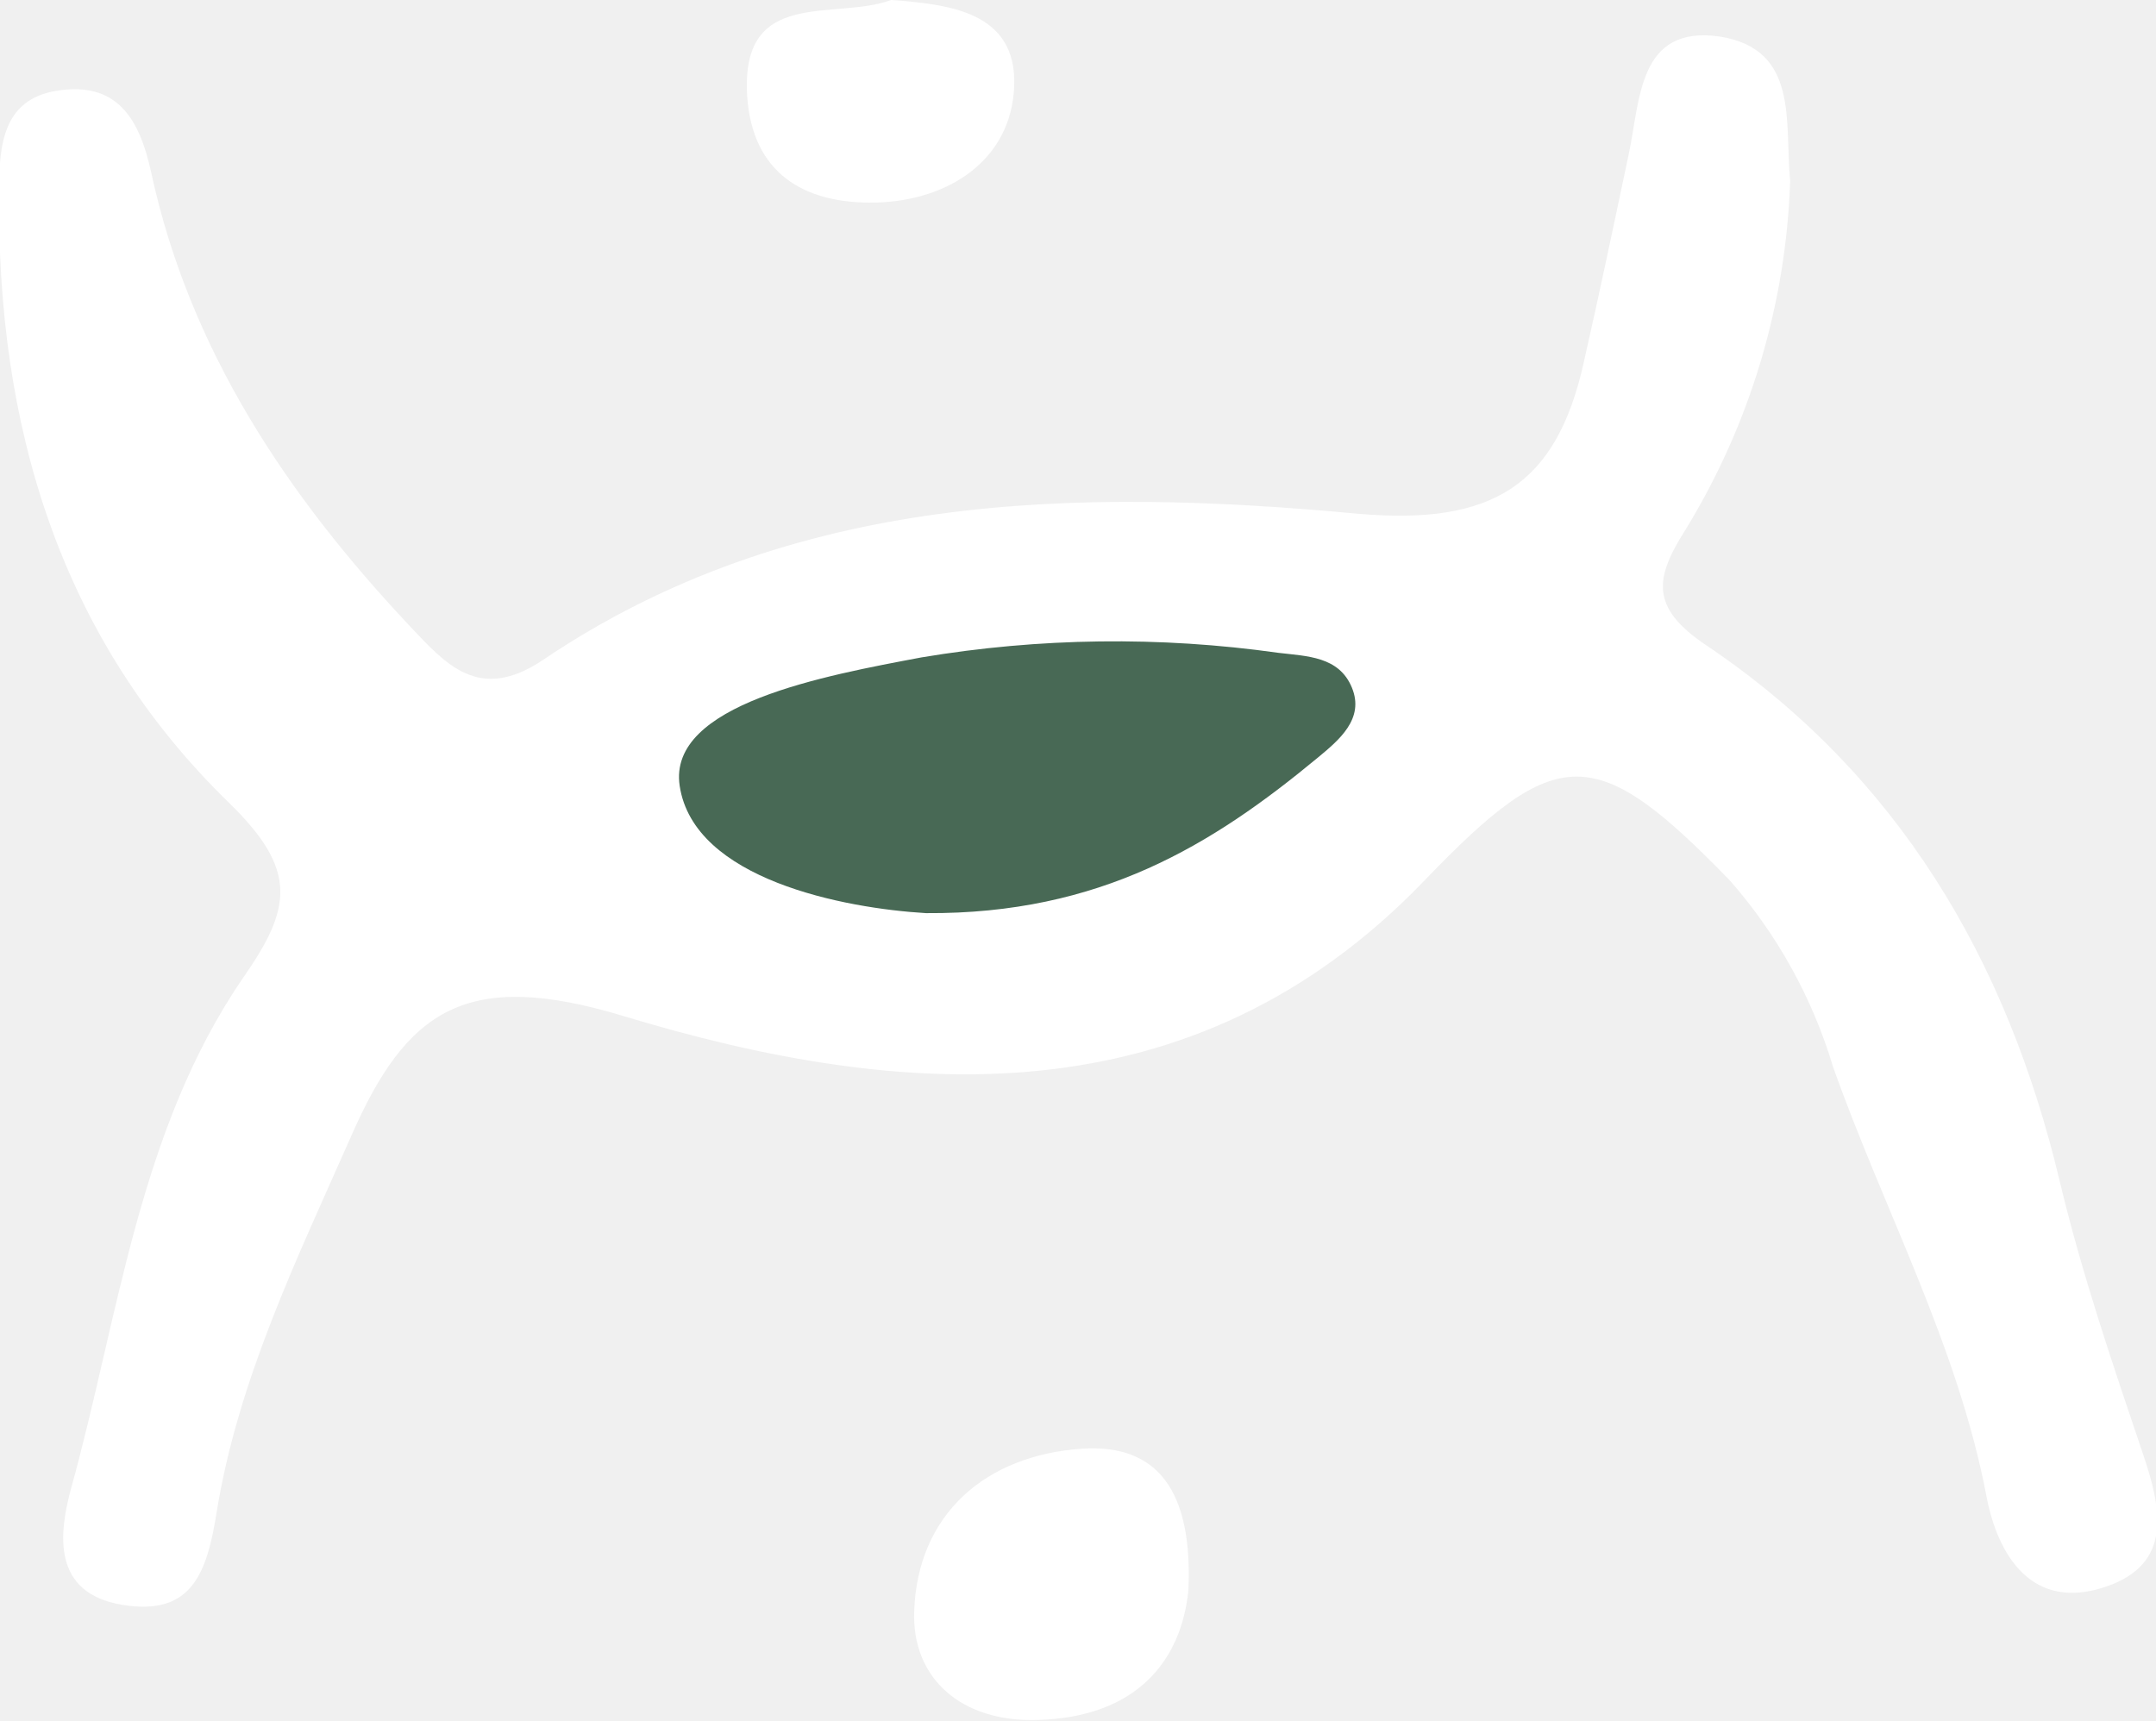
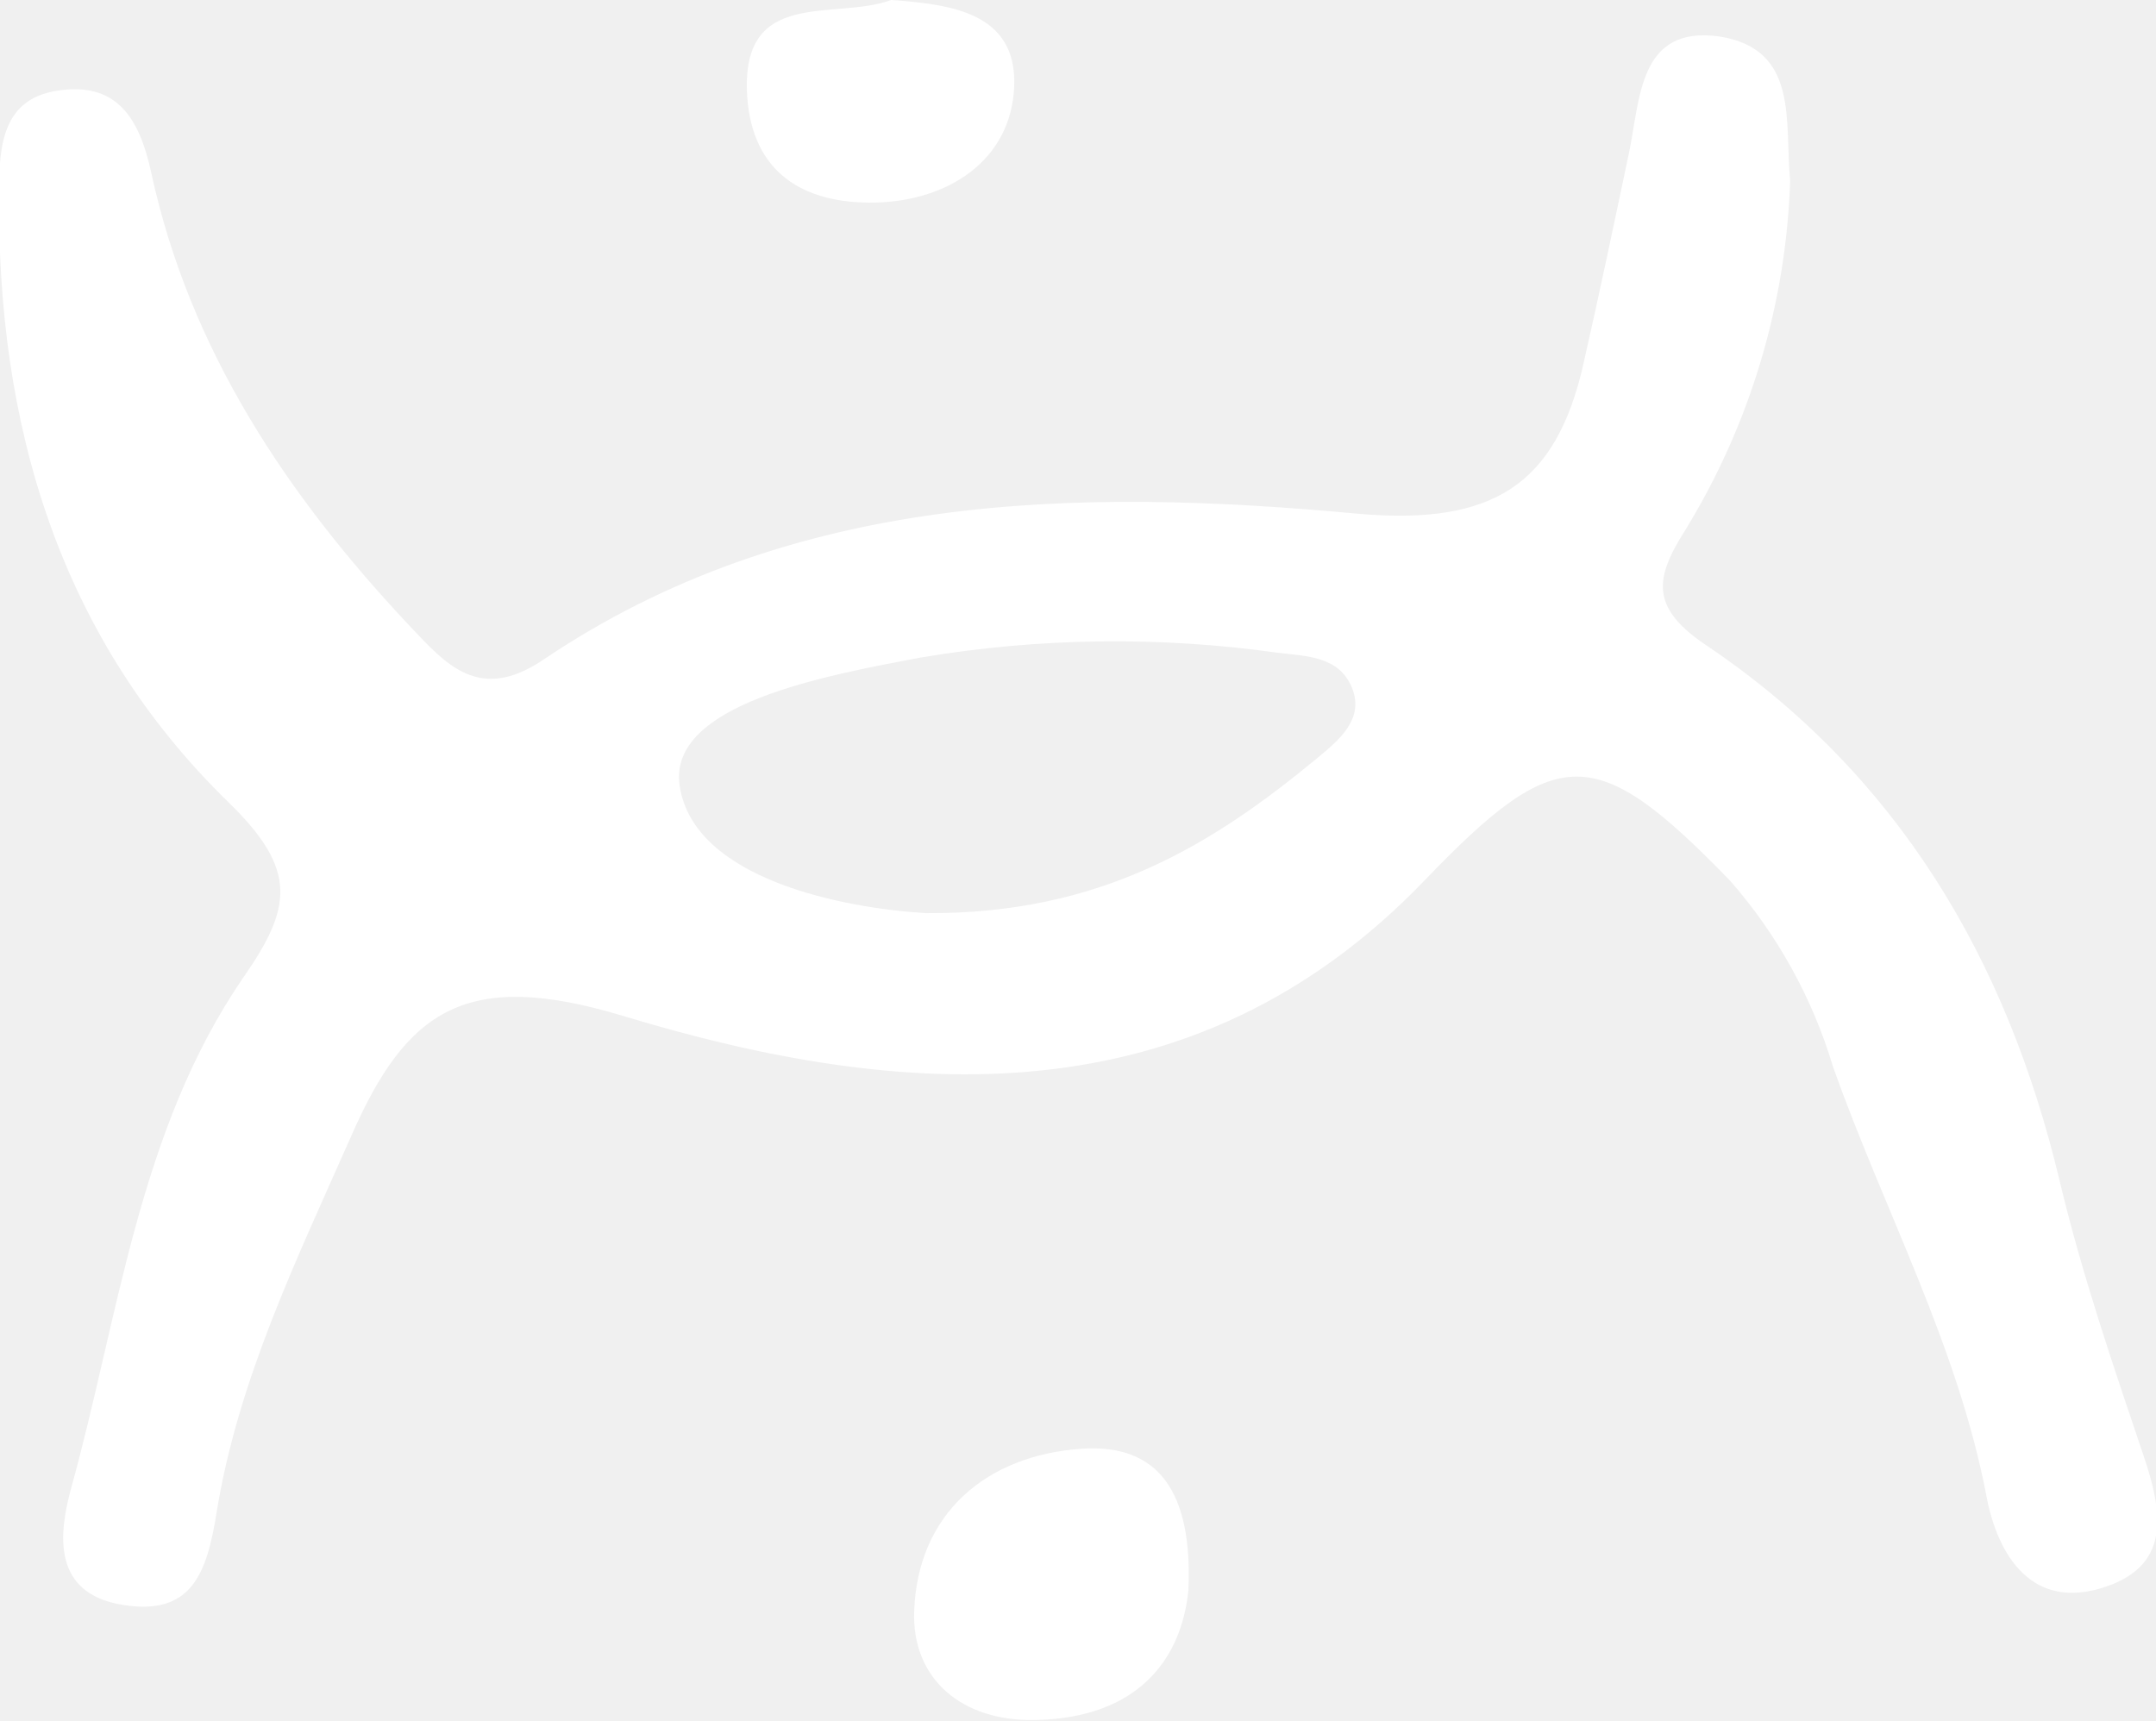
<svg xmlns="http://www.w3.org/2000/svg" id="Capa_1" data-name="Capa 1" viewBox="0 0 75.02 59.87">
  <defs>
-     <style>.cls-1{fill:#fff;}.cls-2{fill:#486955;}</style>
+     <style>
+       .cls-1{fill:#fff;}
+     </style>
  </defs>
-   <path class="cls-1" d="M165,118.4a24.82,24.82,0,0,1-3.65,12.15c-1.06,1.67-1.23,2.69.72,4,6.66,4.48,10.47,10.92,12.31,18.66.77,3.23,1.85,6.39,2.91,9.53.65,1.92,1,3.8-1.3,4.58-2.58.88-3.76-1.1-4.15-3.1-1-5.29-3.58-10-5.35-15a17.4,17.4,0,0,0-3.59-6.48c-4.68-4.82-6-4.81-10.62,0-8.09,8.42-18.21,7.65-27.88,4.72-5.46-1.65-7.54-.23-9.47,4.18-1.88,4.26-3.93,8.46-4.68,13.08-.34,2.14-.87,3.64-3.3,3.23s-2.19-2.46-1.78-4c1.67-6,2.35-12.5,6-17.82,1.69-2.43,1.92-3.74-.49-6.09-5.9-5.73-8.1-13.16-8-21.32,0-1.56.13-3.16,2-3.46,2.08-.34,2.88.94,3.29,2.84,1.34,6.2,4.75,11.27,9,15.79,1.24,1.31,2.4,2.68,4.63,1.18,8.67-5.85,18.57-6,28.37-5.09,4.68.41,6.89-1,7.84-5.23.55-2.42,1.06-4.85,1.57-7.27.41-1.9.32-4.51,3.16-4.11C165.33,113.81,164.8,116.35,165,118.4Z" transform="translate(-102.71 -112.1)" />
+   <path class="cls-1" fill-rule="evenodd" d="M165,118.4a24.82,24.82,0,0,1-3.65,12.15c-1.06,1.67-1.23,2.69.72,4,6.66,4.48,10.47,10.92,12.31,18.66.77,3.23,1.85,6.39,2.91,9.53.65,1.92,1,3.8-1.3,4.58-2.58.88-3.76-1.1-4.15-3.1-1-5.29-3.58-10-5.35-15a17.4,17.4,0,0,0-3.59-6.48c-4.68-4.82-6-4.81-10.62,0-8.09,8.42-18.21,7.65-27.88,4.72-5.46-1.65-7.54-.23-9.47,4.18-1.88,4.26-3.93,8.46-4.68,13.08-.34,2.14-.87,3.64-3.3,3.23s-2.19-2.46-1.78-4c1.67-6,2.35-12.5,6-17.82,1.69-2.43,1.92-3.74-.49-6.09-5.9-5.73-8.1-13.16-8-21.32,0-1.56.13-3.16,2-3.46,2.08-.34,2.88.94,3.29,2.84,1.34,6.2,4.75,11.27,9,15.79,1.24,1.31,2.4,2.68,4.63,1.18,8.67-5.85,18.57-6,28.37-5.09,4.68.41,6.89-1,7.84-5.23.55-2.42,1.06-4.85,1.57-7.27.41-1.9.32-4.51,3.16-4.11C165.33,113.81,164.8,116.35,165,118.4ZM134.93,143.88c-2.85-.17-8.08-1.17-8.57-4.43-.43-2.85,5.08-3.84,8.41-4.47a40.71,40.71,0,0,1,12.42-.16c1,.12,2.11.12,2.56,1.21s-.45,1.83-1.2,2.45C144.9,141.5,141,143.92,134.93,143.88Z" transform="translate(-102.71 -112.1)" />
  <path class="cls-1" d="M144.06,167.46c-.25,2.44-1.8,4.41-5.26,4.5-2.64.08-4.37-1.45-4.28-3.79.12-3.38,2.49-5.42,5.83-5.65C143,162.34,144.22,164,144.06,167.46Z" transform="translate(-102.71 -112.1)" />
  <path class="cls-1" d="M133.72,112.1c2,.15,4.38.4,4.28,3s-2.33,4-4.84,4.05-4.27-1.05-4.45-3.69C128.46,111.63,131.74,112.83,133.72,112.1Z" transform="translate(-102.71 -112.1)" />
-   <path class="cls-2" d="M134.93,143.88c-2.85-.17-8.08-1.17-8.57-4.43-.43-2.85,5.08-3.84,8.41-4.47a40.71,40.71,0,0,1,12.42-.16c1,.12,2.11.12,2.56,1.21s-.45,1.83-1.2,2.45C144.9,141.5,141,143.92,134.93,143.88Z" transform="translate(-102.71 -112.1)" />
</svg>
